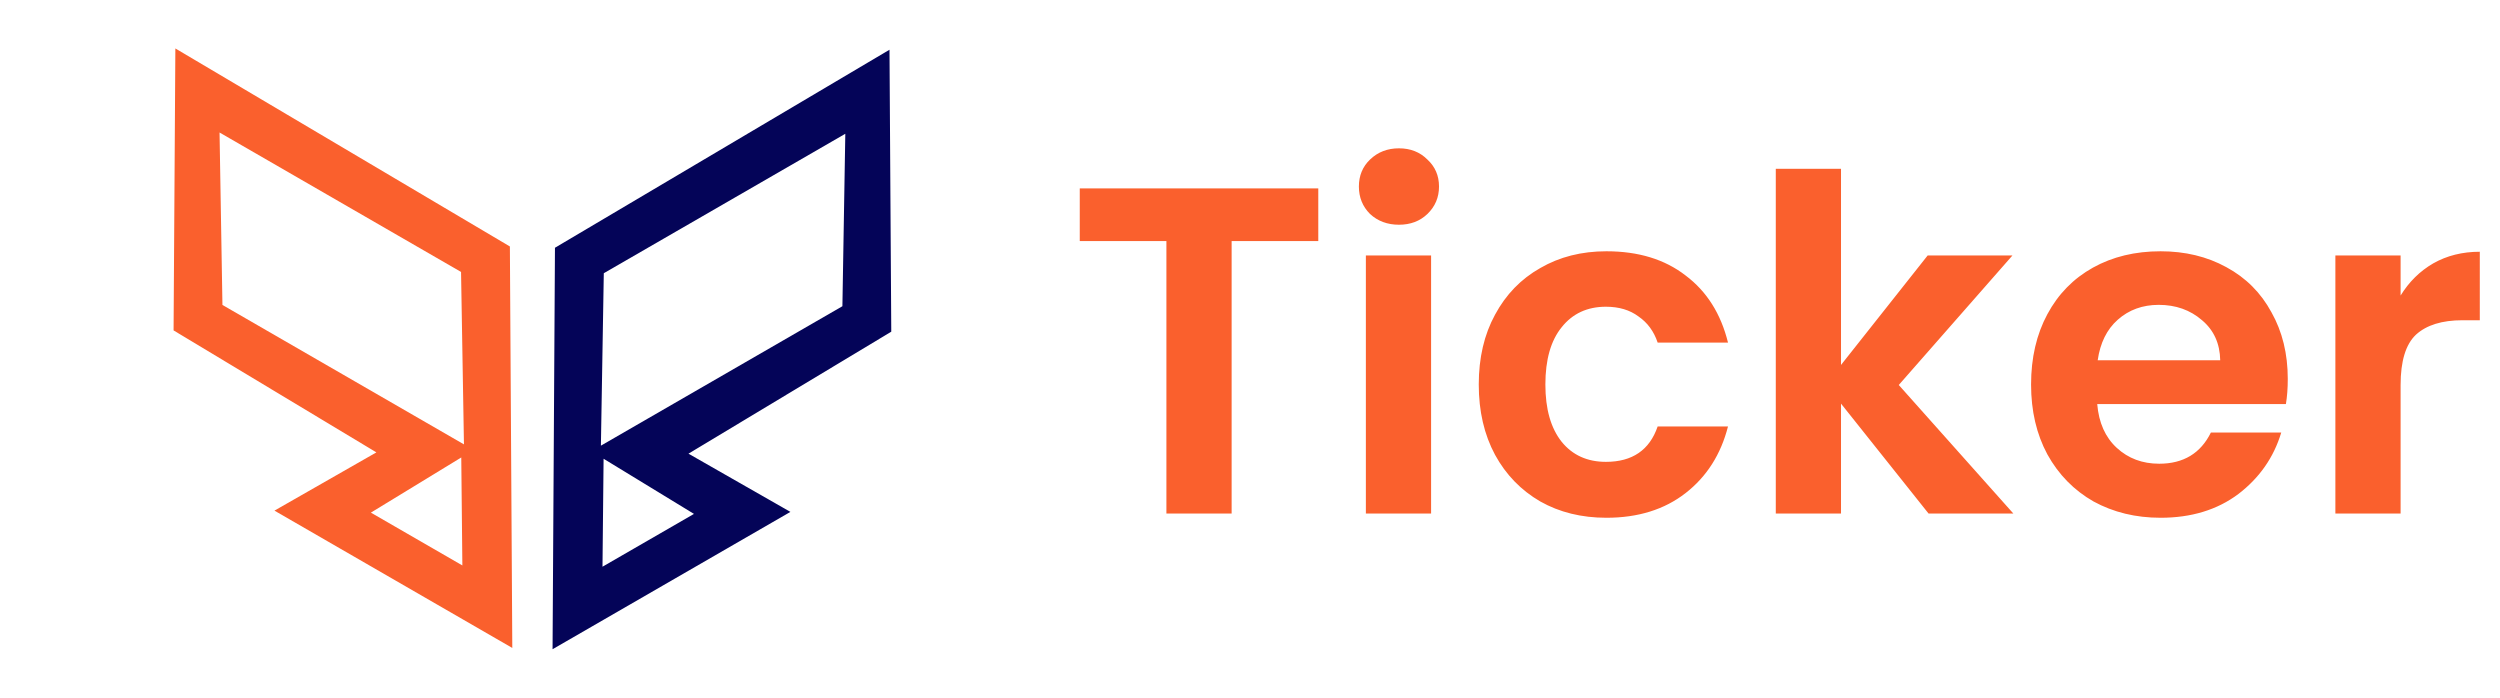
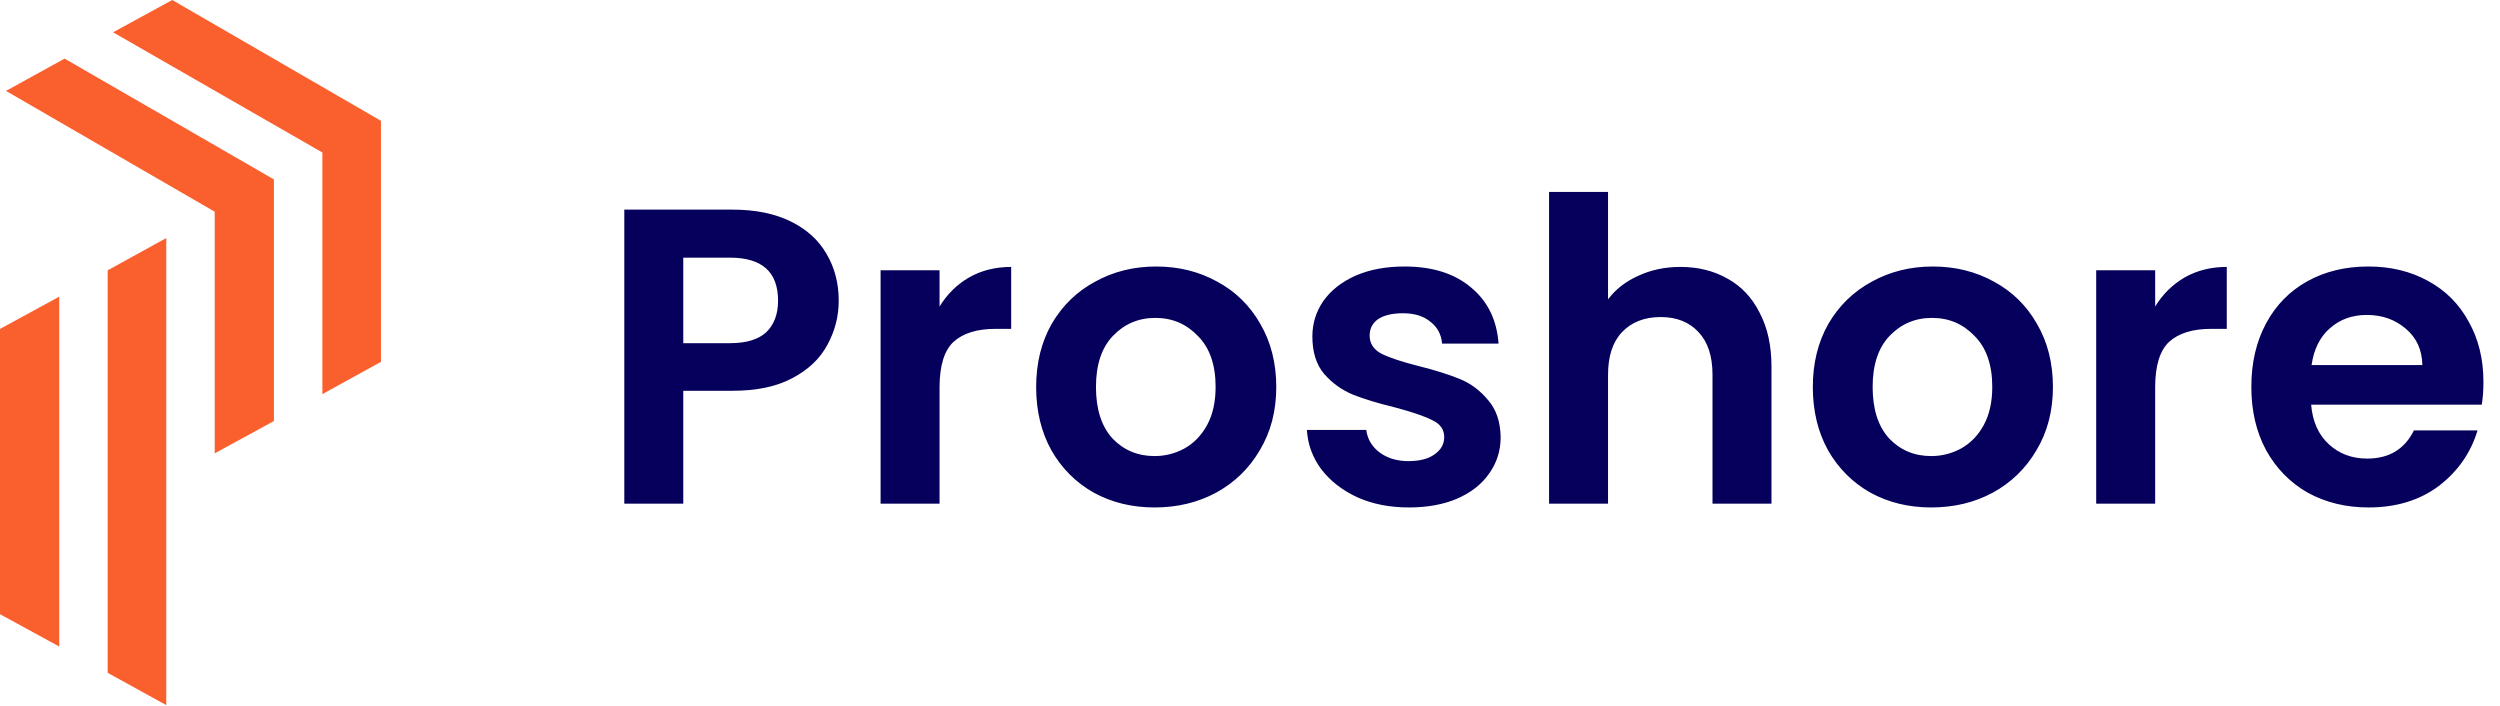
- <svg xmlns="http://www.w3.org/2000/svg" width="258" height="72" viewBox="0 0 258 72" fill="none">
-   <path d="M136.047 19.442V24.875H127.104V53H120.373V24.875H111.431V19.442H136.047ZM144.371 23.192C143.186 23.192 142.192 22.823 141.391 22.086C140.621 21.317 140.237 20.371 140.237 19.249C140.237 18.128 140.621 17.198 141.391 16.461C142.192 15.692 143.186 15.307 144.371 15.307C145.557 15.307 146.535 15.692 147.304 16.461C148.106 17.198 148.506 18.128 148.506 19.249C148.506 20.371 148.106 21.317 147.304 22.086C146.535 22.823 145.557 23.192 144.371 23.192ZM147.689 26.365V53H140.958V26.365H147.689ZM152.608 39.682C152.608 36.926 153.169 34.522 154.291 32.471C155.413 30.387 156.967 28.785 158.954 27.663C160.942 26.509 163.217 25.932 165.782 25.932C169.083 25.932 171.807 26.765 173.955 28.432C176.134 30.067 177.593 32.375 178.33 35.355H171.07C170.686 34.202 170.028 33.304 169.099 32.663C168.201 31.99 167.08 31.654 165.733 31.654C163.81 31.654 162.288 32.359 161.166 33.769C160.044 35.147 159.483 37.118 159.483 39.682C159.483 42.215 160.044 44.186 161.166 45.596C162.288 46.974 163.81 47.663 165.733 47.663C168.458 47.663 170.237 46.445 171.07 44.01H178.33C177.593 46.894 176.134 49.186 173.955 50.885C171.775 52.583 169.051 53.433 165.782 53.433C163.217 53.433 160.942 52.872 158.954 51.75C156.967 50.596 155.413 48.994 154.291 46.942C153.169 44.859 152.608 42.439 152.608 39.682ZM199.03 53L189.992 41.654V53H183.261V17.422H189.992V37.663L198.934 26.365H207.684L195.953 39.731L207.781 53H199.03ZM236.098 39.105C236.098 40.067 236.034 40.932 235.905 41.702H216.434C216.594 43.625 217.267 45.131 218.453 46.221C219.639 47.311 221.097 47.856 222.828 47.856C225.328 47.856 227.107 46.782 228.165 44.635H235.425C234.655 47.199 233.181 49.314 231.002 50.981C228.822 52.615 226.146 53.433 222.973 53.433C220.408 53.433 218.101 52.872 216.049 51.75C214.03 50.596 212.443 48.977 211.29 46.894C210.168 44.811 209.607 42.407 209.607 39.682C209.607 36.926 210.168 34.506 211.29 32.423C212.411 30.339 213.982 28.737 216.001 27.615C218.02 26.493 220.344 25.932 222.973 25.932C225.505 25.932 227.764 26.477 229.751 27.567C231.771 28.657 233.325 30.211 234.415 32.23C235.537 34.218 236.098 36.509 236.098 39.105ZM229.126 37.182C229.094 35.452 228.469 34.073 227.251 33.048C226.033 31.99 224.543 31.461 222.78 31.461C221.113 31.461 219.703 31.974 218.549 33C217.428 33.993 216.738 35.388 216.482 37.182H229.126ZM247.742 30.5C248.607 29.089 249.729 27.983 251.107 27.182C252.517 26.381 254.12 25.98 255.915 25.98V33.048H254.136C252.021 33.048 250.418 33.544 249.328 34.538C248.271 35.532 247.742 37.263 247.742 39.731V53H241.011V26.365H247.742V30.5Z" fill="#FA602D" />
-   <path fill-rule="evenodd" clip-rule="evenodd" d="M28.324 52.697L38.843 46.686L17.913 34.098L18.097 5L52.62 25.436L52.869 66.868L28.324 52.697ZM38.275 52.903L47.716 58.354L47.603 47.211L38.275 52.903ZM47.88 45.86L47.58 28.064L22.657 13.675L22.956 31.471L47.88 45.86Z" fill="#FA602D" />
-   <path fill-rule="evenodd" clip-rule="evenodd" d="M81.569 52.828L71.049 46.818L91.979 34.23L91.796 5.132L57.272 25.568L57.024 67L81.569 52.828ZM71.618 53.035L62.177 58.485L62.29 47.343L71.618 53.035ZM62.013 45.992L62.312 28.196L87.236 13.806L86.936 31.602L62.013 45.992Z" fill="#040458" />
+ <svg xmlns="http://www.w3.org/2000/svg" width="273" height="77" viewBox="0 0 273 77" fill="none">
+   <path d="M91.588 32.828C91.588 34.545 91.174 36.155 90.346 37.658C89.549 39.161 88.276 40.372 86.528 41.292C84.811 42.212 82.633 42.672 79.996 42.672H74.614V55H68.174V22.892H79.996C82.48 22.892 84.596 23.321 86.344 24.18C88.092 25.039 89.395 26.219 90.254 27.722C91.143 29.225 91.588 30.927 91.588 32.828ZM79.72 37.474C81.499 37.474 82.817 37.075 83.676 36.278C84.535 35.45 84.964 34.3 84.964 32.828C84.964 29.7 83.216 28.136 79.72 28.136H74.614V37.474H79.72ZM102.6 33.472C103.428 32.123 104.502 31.065 105.82 30.298C107.17 29.531 108.703 29.148 110.42 29.148V35.91H108.718C106.694 35.91 105.161 36.385 104.118 37.336C103.106 38.287 102.6 39.943 102.6 42.304V55H96.16V29.516H102.6V33.472ZM126.074 55.414C123.621 55.414 121.413 54.877 119.45 53.804C117.487 52.7 115.939 51.151 114.804 49.158C113.7 47.165 113.148 44.865 113.148 42.258C113.148 39.651 113.715 37.351 114.85 35.358C116.015 33.365 117.595 31.831 119.588 30.758C121.581 29.654 123.805 29.102 126.258 29.102C128.711 29.102 130.935 29.654 132.928 30.758C134.921 31.831 136.485 33.365 137.62 35.358C138.785 37.351 139.368 39.651 139.368 42.258C139.368 44.865 138.77 47.165 137.574 49.158C136.409 51.151 134.814 52.7 132.79 53.804C130.797 54.877 128.558 55.414 126.074 55.414ZM126.074 49.802C127.239 49.802 128.328 49.526 129.34 48.974C130.383 48.391 131.211 47.533 131.824 46.398C132.437 45.263 132.744 43.883 132.744 42.258C132.744 39.835 132.1 37.98 130.812 36.692C129.555 35.373 128.006 34.714 126.166 34.714C124.326 34.714 122.777 35.373 121.52 36.692C120.293 37.98 119.68 39.835 119.68 42.258C119.68 44.681 120.278 46.551 121.474 47.87C122.701 49.158 124.234 49.802 126.074 49.802ZM153.844 55.414C151.759 55.414 149.888 55.046 148.232 54.31C146.576 53.543 145.257 52.516 144.276 51.228C143.325 49.94 142.804 48.514 142.712 46.95H149.198C149.321 47.931 149.796 48.744 150.624 49.388C151.483 50.032 152.541 50.354 153.798 50.354C155.025 50.354 155.975 50.109 156.65 49.618C157.355 49.127 157.708 48.499 157.708 47.732C157.708 46.904 157.279 46.291 156.42 45.892C155.592 45.463 154.258 45.003 152.418 44.512C150.517 44.052 148.953 43.577 147.726 43.086C146.53 42.595 145.487 41.844 144.598 40.832C143.739 39.82 143.31 38.455 143.31 36.738C143.31 35.327 143.709 34.039 144.506 32.874C145.334 31.709 146.499 30.789 148.002 30.114C149.535 29.439 151.329 29.102 153.384 29.102C156.42 29.102 158.843 29.869 160.652 31.402C162.461 32.905 163.458 34.944 163.642 37.52H157.478C157.386 36.508 156.957 35.711 156.19 35.128C155.454 34.515 154.457 34.208 153.2 34.208C152.035 34.208 151.13 34.423 150.486 34.852C149.873 35.281 149.566 35.879 149.566 36.646C149.566 37.505 149.995 38.164 150.854 38.624C151.713 39.053 153.047 39.498 154.856 39.958C156.696 40.418 158.214 40.893 159.41 41.384C160.606 41.875 161.633 42.641 162.492 43.684C163.381 44.696 163.841 46.045 163.872 47.732C163.872 49.204 163.458 50.523 162.63 51.688C161.833 52.853 160.667 53.773 159.134 54.448C157.631 55.092 155.868 55.414 153.844 55.414ZM183.51 29.148C185.442 29.148 187.16 29.577 188.662 30.436C190.165 31.264 191.33 32.506 192.158 34.162C193.017 35.787 193.446 37.75 193.446 40.05V55H187.006V40.924C187.006 38.9 186.5 37.351 185.488 36.278C184.476 35.174 183.096 34.622 181.348 34.622C179.57 34.622 178.159 35.174 177.116 36.278C176.104 37.351 175.598 38.9 175.598 40.924V55H169.158V20.96H175.598V32.69C176.426 31.586 177.53 30.727 178.91 30.114C180.29 29.47 181.824 29.148 183.51 29.148ZM210.886 55.414C208.433 55.414 206.225 54.877 204.262 53.804C202.3 52.7 200.751 51.151 199.616 49.158C198.512 47.165 197.96 44.865 197.96 42.258C197.96 39.651 198.528 37.351 199.662 35.358C200.828 33.365 202.407 31.831 204.4 30.758C206.394 29.654 208.617 29.102 211.07 29.102C213.524 29.102 215.747 29.654 217.74 30.758C219.734 31.831 221.298 33.365 222.432 35.358C223.598 37.351 224.18 39.651 224.18 42.258C224.18 44.865 223.582 47.165 222.386 49.158C221.221 51.151 219.626 52.7 217.602 53.804C215.609 54.877 213.37 55.414 210.886 55.414ZM210.886 49.802C212.052 49.802 213.14 49.526 214.152 48.974C215.195 48.391 216.023 47.533 216.636 46.398C217.25 45.263 217.556 43.883 217.556 42.258C217.556 39.835 216.912 37.98 215.624 36.692C214.367 35.373 212.818 34.714 210.978 34.714C209.138 34.714 207.59 35.373 206.332 36.692C205.106 37.98 204.492 39.835 204.492 42.258C204.492 44.681 205.09 46.551 206.286 47.87C207.513 49.158 209.046 49.802 210.886 49.802ZM235.344 33.472C236.172 32.123 237.246 31.065 238.564 30.298C239.914 29.531 241.447 29.148 243.164 29.148V35.91H241.462C239.438 35.91 237.905 36.385 236.862 37.336C235.85 38.287 235.344 39.943 235.344 42.304V55H228.904V29.516H235.344V33.472ZM271.192 41.706C271.192 42.626 271.131 43.454 271.008 44.19H252.378C252.531 46.03 253.175 47.471 254.31 48.514C255.445 49.557 256.84 50.078 258.496 50.078C260.888 50.078 262.59 49.051 263.602 46.996H270.548C269.812 49.449 268.401 51.473 266.316 53.068C264.231 54.632 261.67 55.414 258.634 55.414C256.181 55.414 253.973 54.877 252.01 53.804C250.078 52.7 248.56 51.151 247.456 49.158C246.383 47.165 245.846 44.865 245.846 42.258C245.846 39.621 246.383 37.305 247.456 35.312C248.529 33.319 250.032 31.785 251.964 30.712C253.896 29.639 256.119 29.102 258.634 29.102C261.057 29.102 263.219 29.623 265.12 30.666C267.052 31.709 268.539 33.196 269.582 35.128C270.655 37.029 271.192 39.222 271.192 41.706ZM264.522 39.866C264.491 38.21 263.893 36.891 262.728 35.91C261.563 34.898 260.137 34.392 258.45 34.392C256.855 34.392 255.506 34.883 254.402 35.864C253.329 36.815 252.669 38.149 252.424 39.866H264.522Z" fill="#05005C" />
+   <path d="M0 66.877V67.073L6.466 70.6V32.394L0 35.92V66.877Z" fill="#FA602D" />
+   <path d="M18.156 77V25.993L11.756 29.52V73.473L18.156 77Z" fill="#FA602D" />
+   <path d="M23.446 49.505L29.912 45.978V19.593L7.053 6.4L0.653 9.927L23.446 23.12V49.505Z" fill="#FA602D" />
+   <path d="M35.202 43.039L41.602 39.512V13.193L18.809 0L12.344 3.527L35.202 16.654V16.719V43.039Z" fill="#FA602D" />
</svg>
